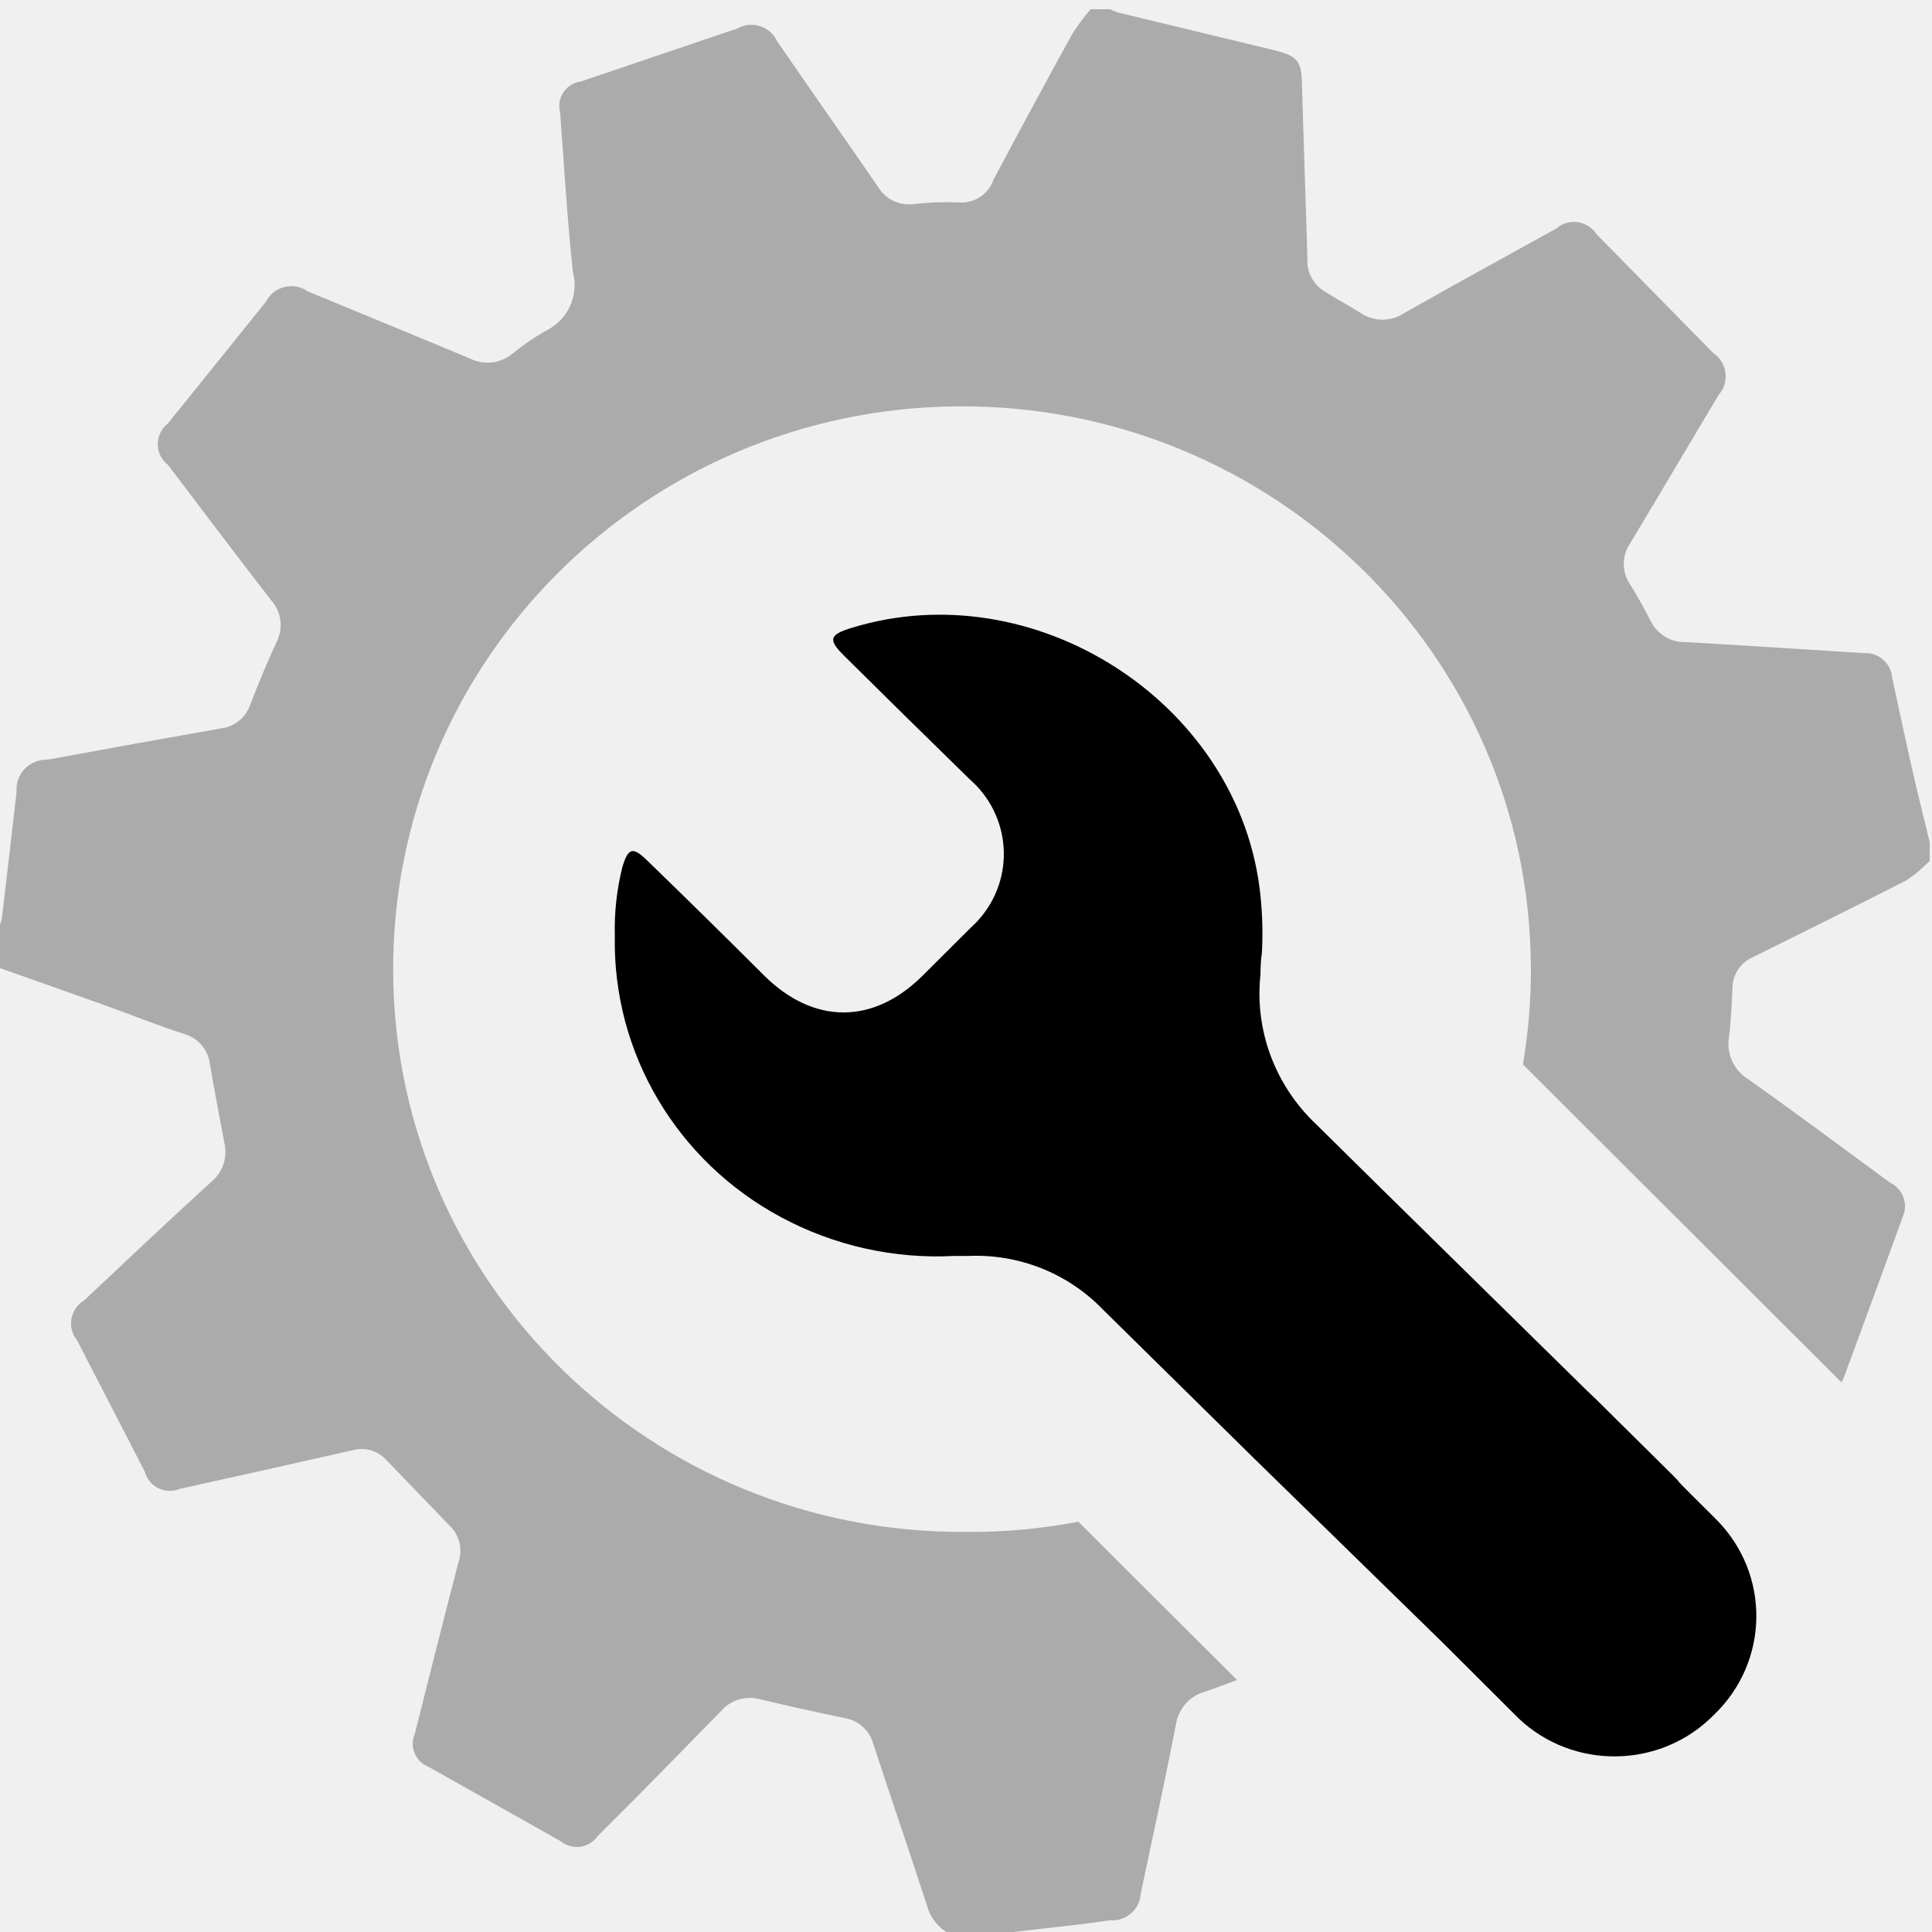
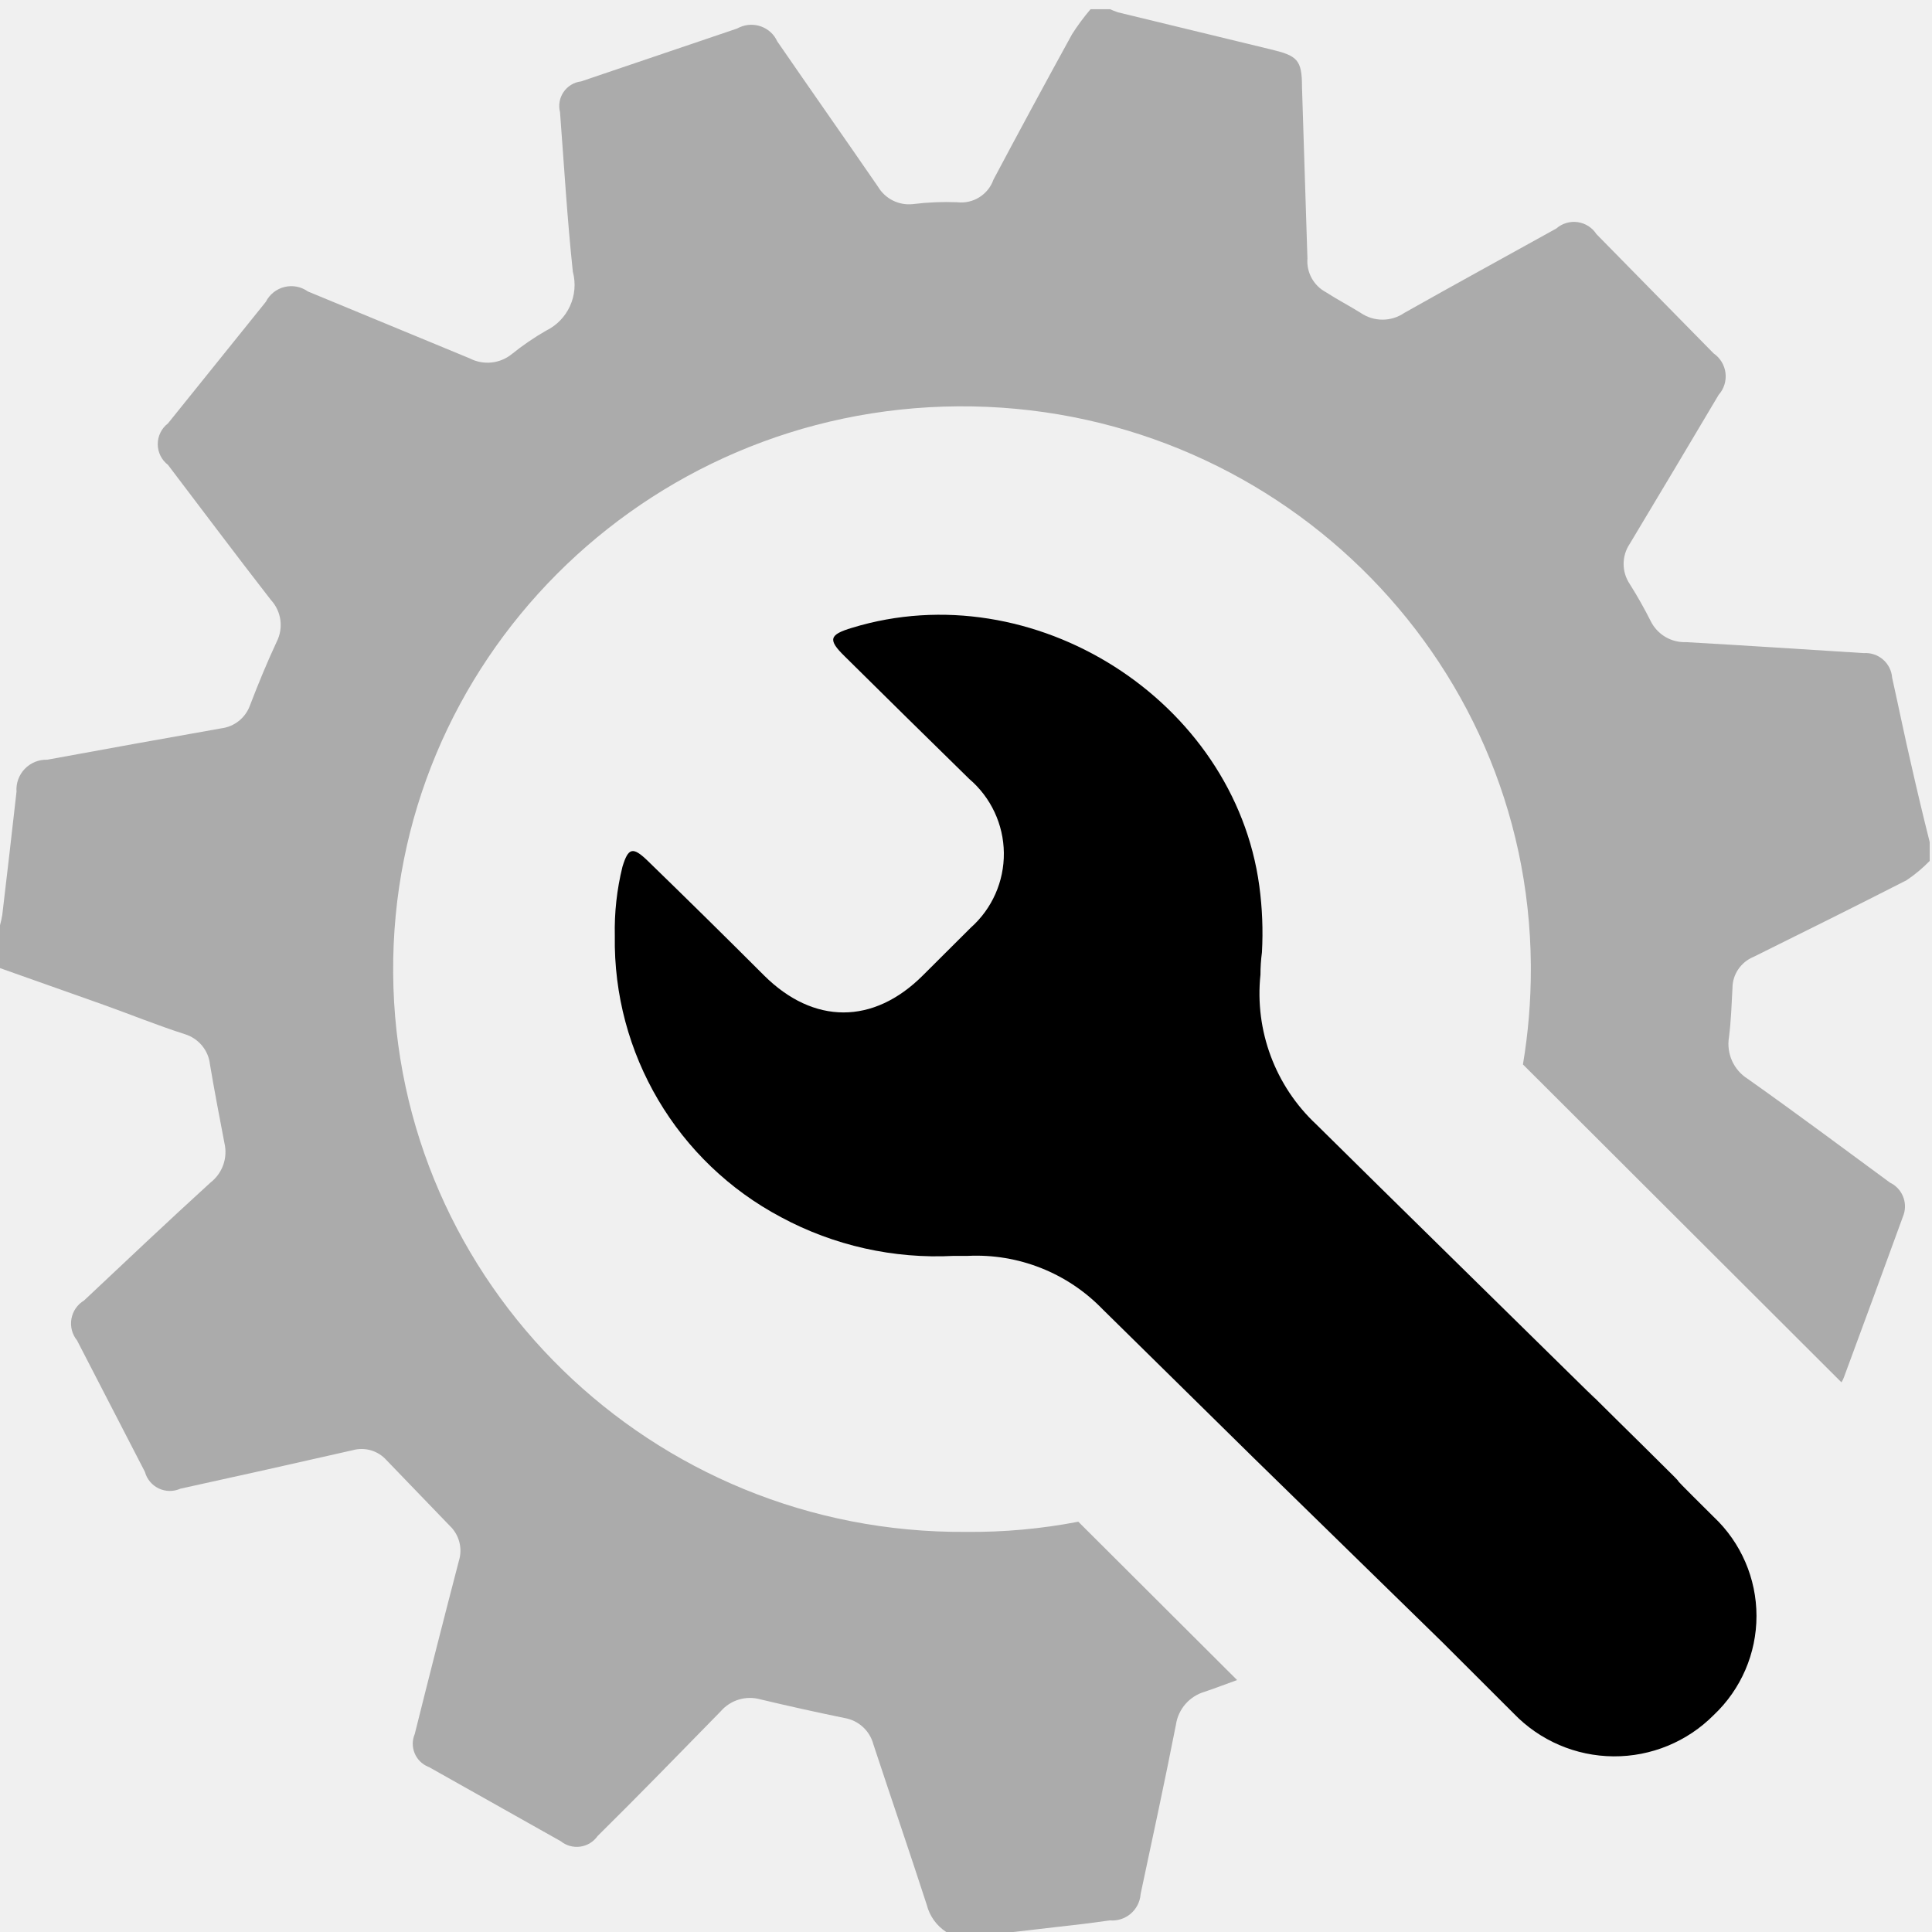
- <svg xmlns="http://www.w3.org/2000/svg" width="22" height="22" viewBox="0 0 22 22" fill="none">
+ <svg xmlns="http://www.w3.org/2000/svg" width="22" height="22" fill="none" viewBox="0 0 22 22">
  <g id="Settings Blak">
    <g id="Group 6">
      <g id="Group 3">
-         <mask id="mask0_0_899" style="mask-type:luminance" maskUnits="userSpaceOnUse" x="0" y="0" width="22" height="22">
-           <path id="Clip 2" fill-rule="evenodd" clip-rule="evenodd" d="M0 0.104H21.974V22H0V0.104Z" fill="white" />
+         <mask id="mask0_0_899" width="22" height="22" x="0" y="0" maskUnits="userSpaceOnUse" style="mask-type:luminance">
+           <path id="Clip 2" fill="#fff" fill-rule="evenodd" d="M0 .104h21.974V22H0z" clip-rule="evenodd" />
        </mask>
        <g mask="url(#mask0_0_899)">
-           <path id="Fill 1" fill-rule="evenodd" clip-rule="evenodd" d="M4.477 11.081C4.452 7.541 7.332 4.652 10.909 4.627C14.487 4.603 17.407 7.452 17.432 10.991C17.432 11.007 17.433 11.024 17.433 11.04C17.433 11.402 17.402 11.764 17.342 12.121L20.969 15.741C20.981 15.722 20.99 15.702 20.998 15.681C21.226 15.065 21.452 14.447 21.677 13.829C21.725 13.687 21.658 13.532 21.522 13.467C20.981 13.07 20.446 12.67 19.9 12.284C19.741 12.182 19.657 11.997 19.688 11.811C19.712 11.624 19.719 11.438 19.728 11.251C19.729 11.096 19.823 10.956 19.967 10.896C20.551 10.607 21.132 10.319 21.711 10.023C21.806 9.959 21.894 9.885 21.974 9.803V9.59C21.902 9.297 21.83 9.006 21.763 8.71C21.687 8.379 21.62 8.048 21.546 7.717C21.534 7.551 21.39 7.426 21.223 7.437C20.549 7.395 19.874 7.35 19.2 7.312C19.031 7.318 18.874 7.225 18.798 7.075C18.726 6.931 18.647 6.789 18.559 6.65C18.467 6.511 18.467 6.331 18.559 6.193C18.898 5.63 19.233 5.062 19.57 4.497C19.688 4.365 19.675 4.163 19.542 4.046C19.533 4.038 19.523 4.031 19.513 4.024L18.179 2.666C18.088 2.526 17.901 2.485 17.759 2.574C17.746 2.583 17.734 2.592 17.722 2.602C17.146 2.921 16.567 3.238 15.993 3.563C15.843 3.666 15.643 3.666 15.493 3.563C15.364 3.482 15.23 3.411 15.096 3.326C14.958 3.249 14.876 3.1 14.888 2.943C14.869 2.295 14.845 1.642 14.826 0.989C14.826 0.679 14.774 0.634 14.465 0.561L12.729 0.142C12.697 0.132 12.666 0.119 12.636 0.104H12.42C12.343 0.194 12.271 0.29 12.208 0.39C11.905 0.941 11.607 1.493 11.313 2.046C11.254 2.218 11.082 2.326 10.9 2.304C10.732 2.298 10.564 2.305 10.397 2.325C10.236 2.343 10.08 2.265 9.998 2.127C9.618 1.575 9.233 1.027 8.85 0.471C8.778 0.31 8.586 0.238 8.424 0.31C8.413 0.315 8.402 0.32 8.391 0.326L6.617 0.927C6.461 0.947 6.351 1.088 6.371 1.242C6.372 1.254 6.375 1.266 6.378 1.277C6.423 1.883 6.459 2.491 6.523 3.094C6.596 3.362 6.468 3.643 6.217 3.766C6.08 3.844 5.95 3.933 5.828 4.033C5.692 4.142 5.504 4.161 5.349 4.081C4.735 3.825 4.12 3.572 3.506 3.319C3.361 3.216 3.159 3.248 3.055 3.392C3.045 3.406 3.035 3.421 3.027 3.437L1.913 4.821C1.781 4.923 1.758 5.112 1.861 5.243C1.876 5.262 1.894 5.279 1.913 5.294C2.303 5.807 2.69 6.323 3.085 6.832C3.203 6.961 3.23 7.149 3.152 7.305C3.042 7.541 2.944 7.778 2.846 8.034C2.795 8.174 2.668 8.275 2.518 8.294C1.858 8.41 1.198 8.53 0.538 8.651C0.351 8.645 0.194 8.79 0.188 8.976C0.187 8.989 0.188 9.002 0.189 9.015C0.134 9.488 0.081 9.961 0.026 10.418C0.02 10.458 0.011 10.498 0 10.536V11.024L1.174 11.44C1.485 11.551 1.793 11.677 2.104 11.776C2.261 11.824 2.374 11.96 2.391 12.121C2.442 12.419 2.499 12.72 2.556 13.018C2.594 13.185 2.533 13.358 2.398 13.465C1.913 13.907 1.435 14.359 0.957 14.809C0.81 14.898 0.765 15.088 0.856 15.232C0.862 15.243 0.87 15.253 0.878 15.263L1.65 16.76C1.691 16.916 1.852 17.008 2.009 16.967C2.025 16.963 2.04 16.958 2.054 16.952C2.709 16.808 3.362 16.663 4.015 16.514C4.155 16.475 4.306 16.519 4.402 16.628L5.12 17.373C5.229 17.477 5.27 17.632 5.225 17.775C5.053 18.43 4.888 19.088 4.723 19.745C4.661 19.89 4.729 20.057 4.875 20.118C4.878 20.119 4.882 20.12 4.885 20.122L6.385 20.966C6.507 21.066 6.688 21.05 6.789 20.929C6.795 20.922 6.8 20.915 6.806 20.907C7.284 20.434 7.743 19.961 8.207 19.488C8.317 19.358 8.494 19.304 8.659 19.351C8.975 19.426 9.293 19.497 9.615 19.563C9.775 19.59 9.904 19.706 9.945 19.861C10.146 20.472 10.354 21.08 10.553 21.69C10.585 21.817 10.664 21.928 10.775 22H11.538L12.337 21.908L12.638 21.867C12.817 21.882 12.974 21.75 12.989 21.573C12.989 21.569 12.989 21.564 12.99 21.56C13.126 20.921 13.265 20.28 13.391 19.637C13.417 19.46 13.544 19.316 13.716 19.265C13.841 19.223 13.956 19.178 14.087 19.131L12.279 17.328C11.858 17.409 11.429 17.448 11 17.444C7.422 17.469 4.502 14.62 4.477 11.081Z" fill="#ABABAB" />
+           <path id="Fill 1" fill="#ABABAB" fill-rule="evenodd" d="M4.477 11.08c-.025-3.539 2.855-6.428 6.432-6.453 3.578-.024 6.498 2.825 6.523 6.364v.05q0 .543-.09 1.08l3.627 3.62a.3.3 0 0 0 .029-.06q.342-.924.68-1.852a.3.3 0 0 0-.156-.362c-.54-.397-1.076-.797-1.622-1.183a.47.47 0 0 1-.212-.473c.024-.187.03-.373.04-.56 0-.155.095-.295.24-.355.583-.289 1.164-.577 1.743-.873q.143-.096.263-.22V9.59q-.11-.438-.21-.88c-.077-.331-.144-.662-.218-.993a.303.303 0 0 0-.323-.28c-.674-.042-1.349-.087-2.023-.125a.43.43 0 0 1-.402-.237 5 5 0 0 0-.24-.425.41.41 0 0 1 0-.457q.508-.846 1.012-1.696a.317.317 0 0 0-.057-.473l-1.334-1.358a.305.305 0 0 0-.457-.064c-.576.32-1.155.636-1.729.96a.44.44 0 0 1-.5 0c-.129-.08-.263-.15-.397-.236a.4.4 0 0 1-.208-.383c-.019-.648-.043-1.301-.062-1.954 0-.31-.053-.355-.361-.428L12.729.14a1 1 0 0 1-.093-.037h-.216q-.116.136-.212.286-.454.826-.895 1.656a.39.39 0 0 1-.413.258q-.252-.01-.503.021a.41.41 0 0 1-.399-.198c-.38-.552-.765-1.1-1.148-1.656-.072-.16-.264-.232-.426-.16L8.39.326 6.617.927a.282.282 0 0 0-.24.35c.046.606.082 1.214.146 1.817a.58.58 0 0 1-.306.672 3 3 0 0 0-.39.267.44.44 0 0 1-.478.048l-1.843-.762a.325.325 0 0 0-.479.118L1.913 4.821a.298.298 0 0 0 0 .473c.39.513.777 1.03 1.172 1.538a.42.42 0 0 1 .067.473c-.11.236-.208.473-.306.729a.4.4 0 0 1-.328.26q-.99.175-1.98.357a.34.34 0 0 0-.35.364c-.054.473-.107.946-.162 1.403q-.01.06-.026.118v.488l1.174.416c.311.111.62.237.93.336.157.048.27.184.287.345.05.298.108.599.165.897a.44.44 0 0 1-.158.447c-.485.442-.963.894-1.441 1.344a.305.305 0 0 0-.08.454l.773 1.497a.294.294 0 0 0 .404.192q.982-.215 1.961-.438a.38.38 0 0 1 .387.114l.718.745c.11.104.15.26.105.402q-.256.983-.502 1.97a.283.283 0 0 0 .152.373l.01.004 1.5.844a.29.29 0 0 0 .42-.059c.479-.473.938-.946 1.402-1.42a.44.44 0 0 1 .452-.136q.474.113.956.212a.41.41 0 0 1 .33.299c.201.61.41 1.218.608 1.828a.52.52 0 0 0 .222.31h.763l.799-.092.301-.04a.324.324 0 0 0 .35-.295l.002-.013c.136-.639.275-1.28.401-1.923a.46.46 0 0 1 .325-.372c.125-.042.24-.087.371-.134l-1.808-1.803q-.633.122-1.279.116c-3.578.025-6.498-2.824-6.523-6.363" clip-rule="evenodd" />
        </g>
      </g>
-       <path id="Fill 4" fill-rule="evenodd" clip-rule="evenodd" d="M19.515 17.274C18.705 16.471 19.515 17.257 18.705 16.459L18.426 16.183C17.566 15.33 18.676 16.433 17.811 15.58C16.871 14.654 15.927 13.732 14.989 12.804C14.52 12.362 14.285 11.733 14.353 11.099C14.353 11.013 14.358 10.928 14.37 10.844C14.383 10.592 14.373 10.339 14.34 10.089C14.054 7.975 11.768 6.517 9.702 7.148C9.442 7.227 9.425 7.284 9.617 7.472C10.088 7.939 10.562 8.405 11.038 8.87C11.518 9.286 11.565 10.005 11.141 10.477C11.114 10.507 11.085 10.536 11.055 10.563C10.873 10.746 10.69 10.925 10.508 11.108C9.945 11.67 9.264 11.668 8.701 11.108C8.261 10.669 7.817 10.232 7.37 9.799C7.205 9.639 7.154 9.653 7.088 9.87C7.023 10.128 6.994 10.393 7.001 10.658C6.975 11.989 7.705 13.223 8.895 13.861C9.496 14.184 10.176 14.337 10.86 14.302H11.02C11.598 14.275 12.158 14.497 12.556 14.909L14.277 16.604L16.427 18.704L17.237 19.512C17.83 20.134 18.824 20.166 19.458 19.584C19.477 19.566 19.496 19.548 19.515 19.529C20.15 18.922 20.163 17.926 19.544 17.303C19.535 17.293 19.525 17.283 19.515 17.274Z" fill="black" />
+       <path id="Fill 4" fill="#000" fill-rule="evenodd" d="M19.515 17.274c-.81-.803 0-.017-.81-.816l-.279-.275c-.86-.853.25.25-.615-.603-.94-.926-1.884-1.848-2.822-2.776a2.04 2.04 0 0 1-.636-1.705q0-.128.017-.255a4 4 0 0 0-.03-.755c-.286-2.114-2.572-3.572-4.638-2.94-.26.078-.277.135-.085.323q.707.7 1.42 1.398a1.123 1.123 0 0 1 .018 1.693c-.182.183-.365.362-.547.545-.563.562-1.244.56-1.807 0q-.66-.66-1.33-1.31c-.166-.159-.217-.145-.283.072a3 3 0 0 0-.087.788 3.56 3.56 0 0 0 1.894 3.203c.6.323 1.281.476 1.965.44h.16a2 2 0 0 1 1.536.608l1.722 1.695 2.15 2.1.809.808a1.593 1.593 0 0 0 2.278.017 1.55 1.55 0 0 0 0-2.255" clip-rule="evenodd" />
    </g>
  </g>
</svg>
